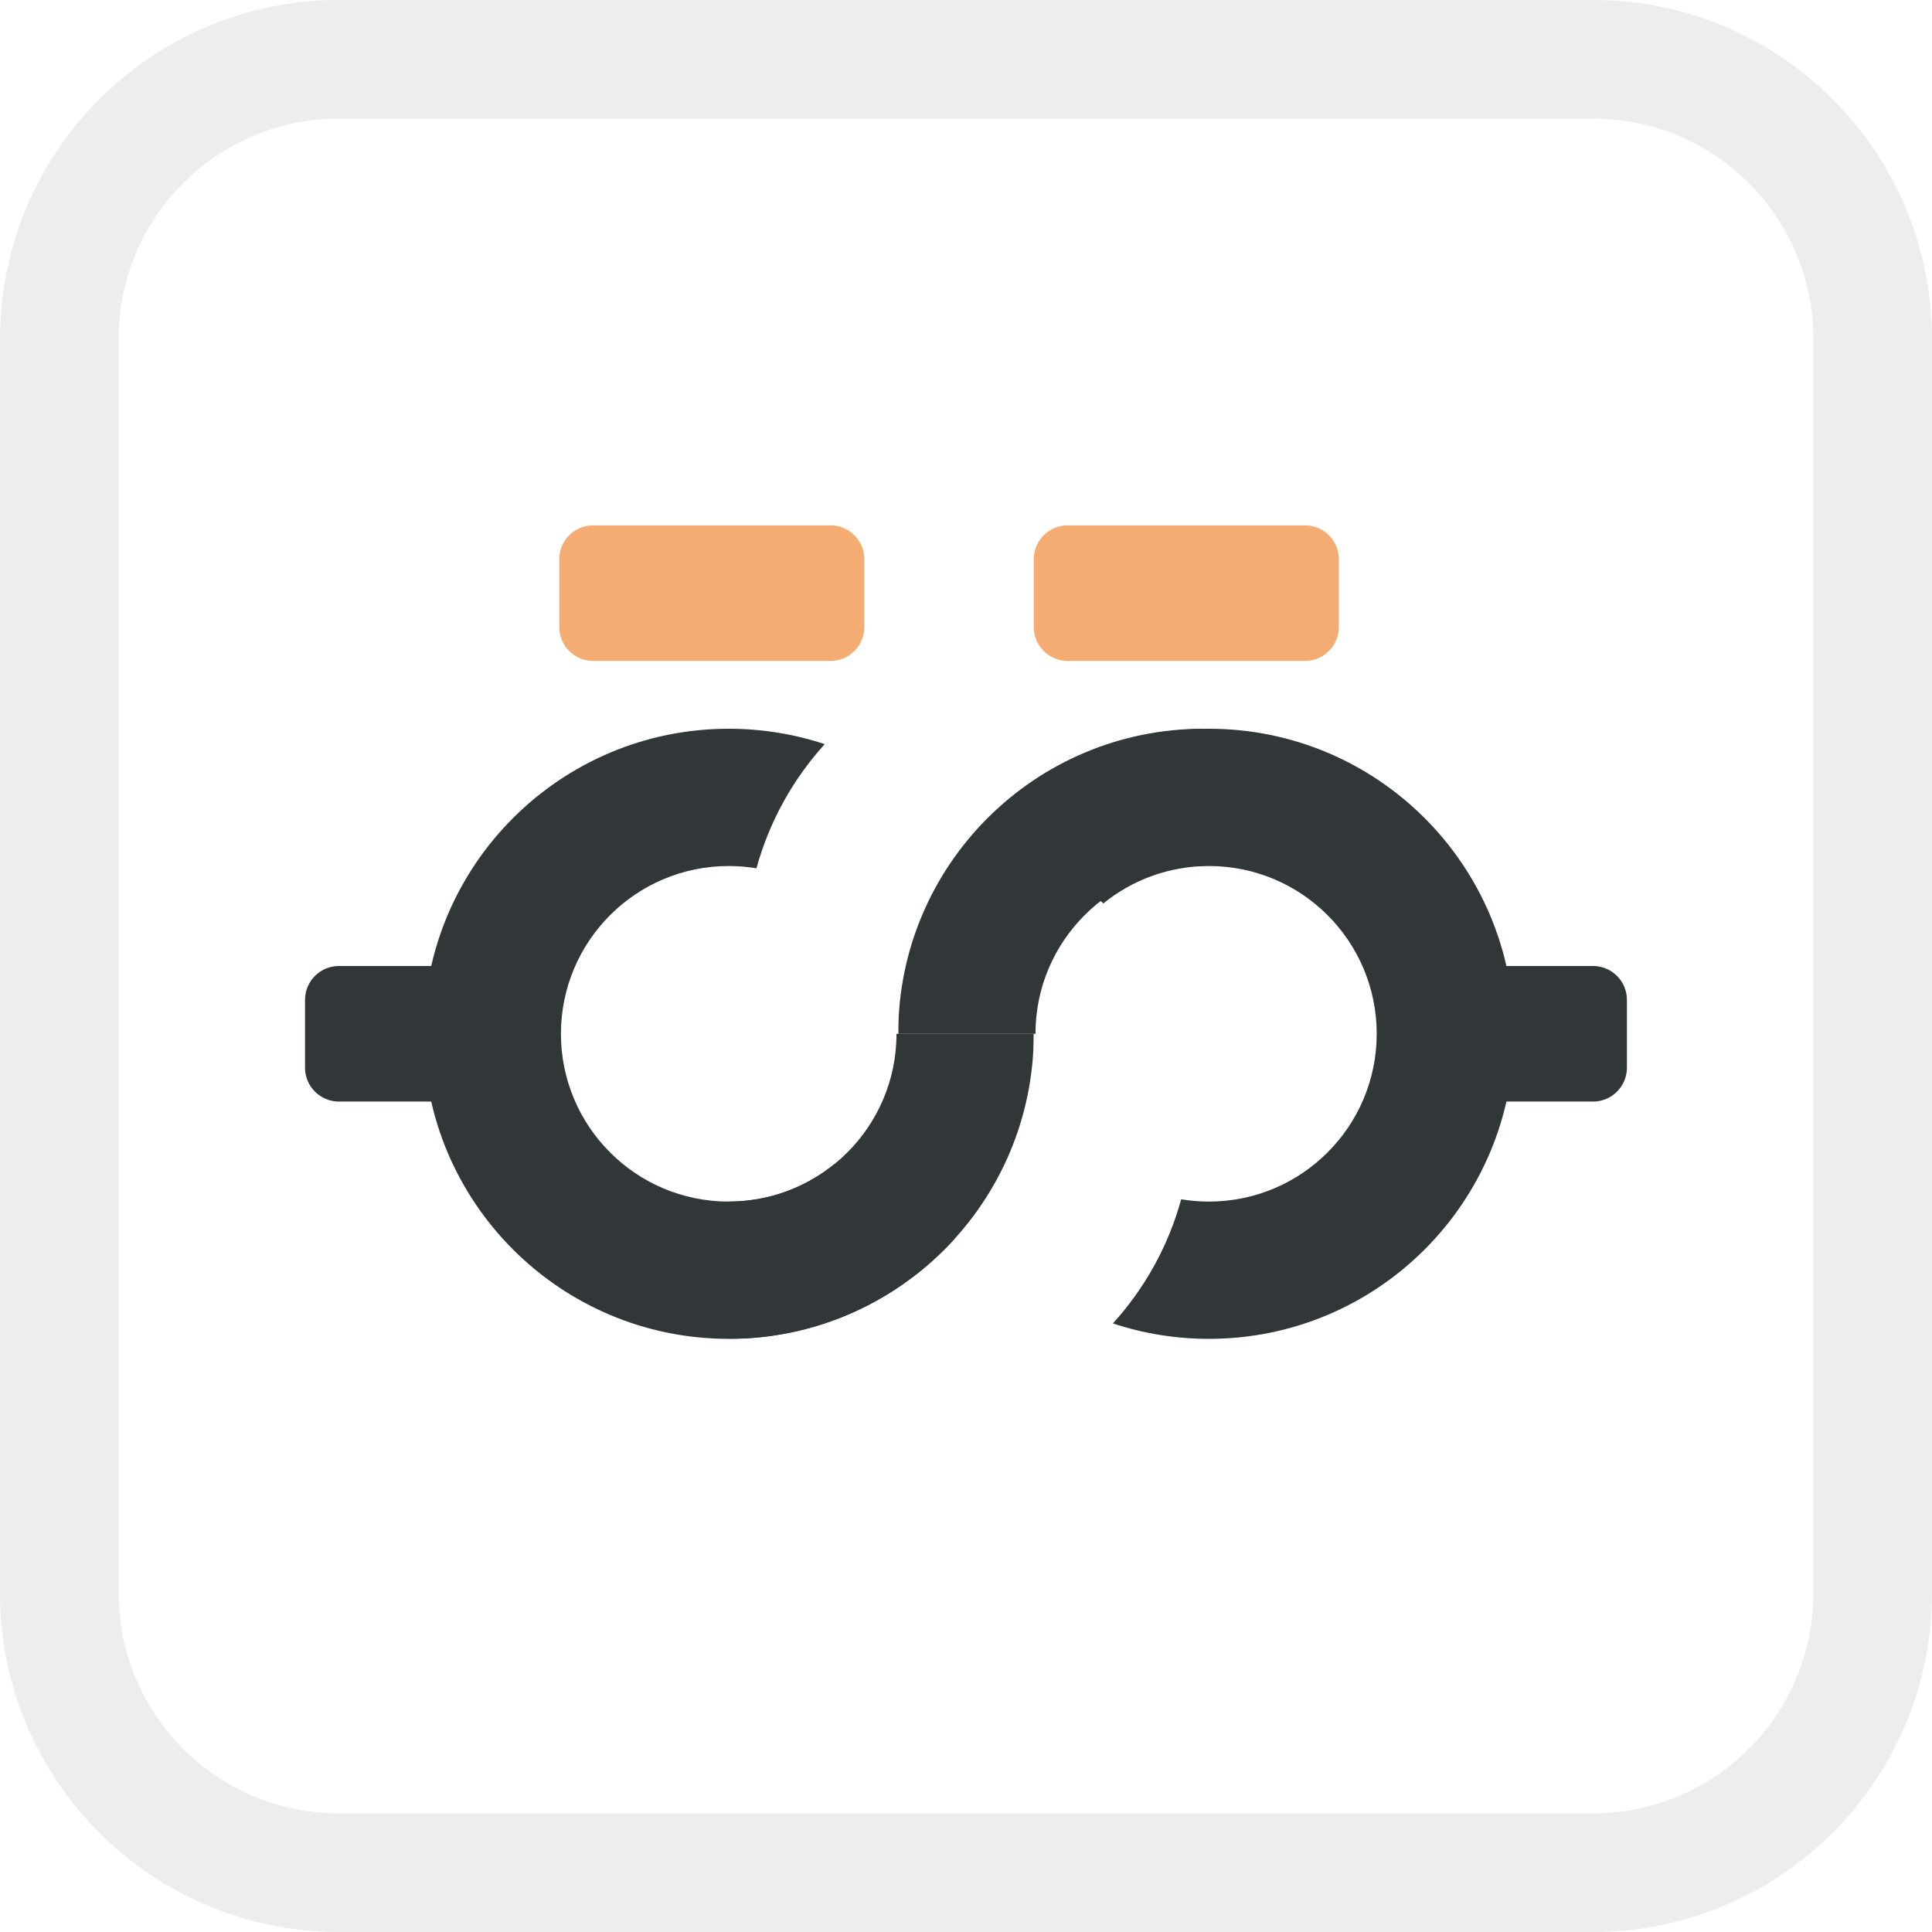
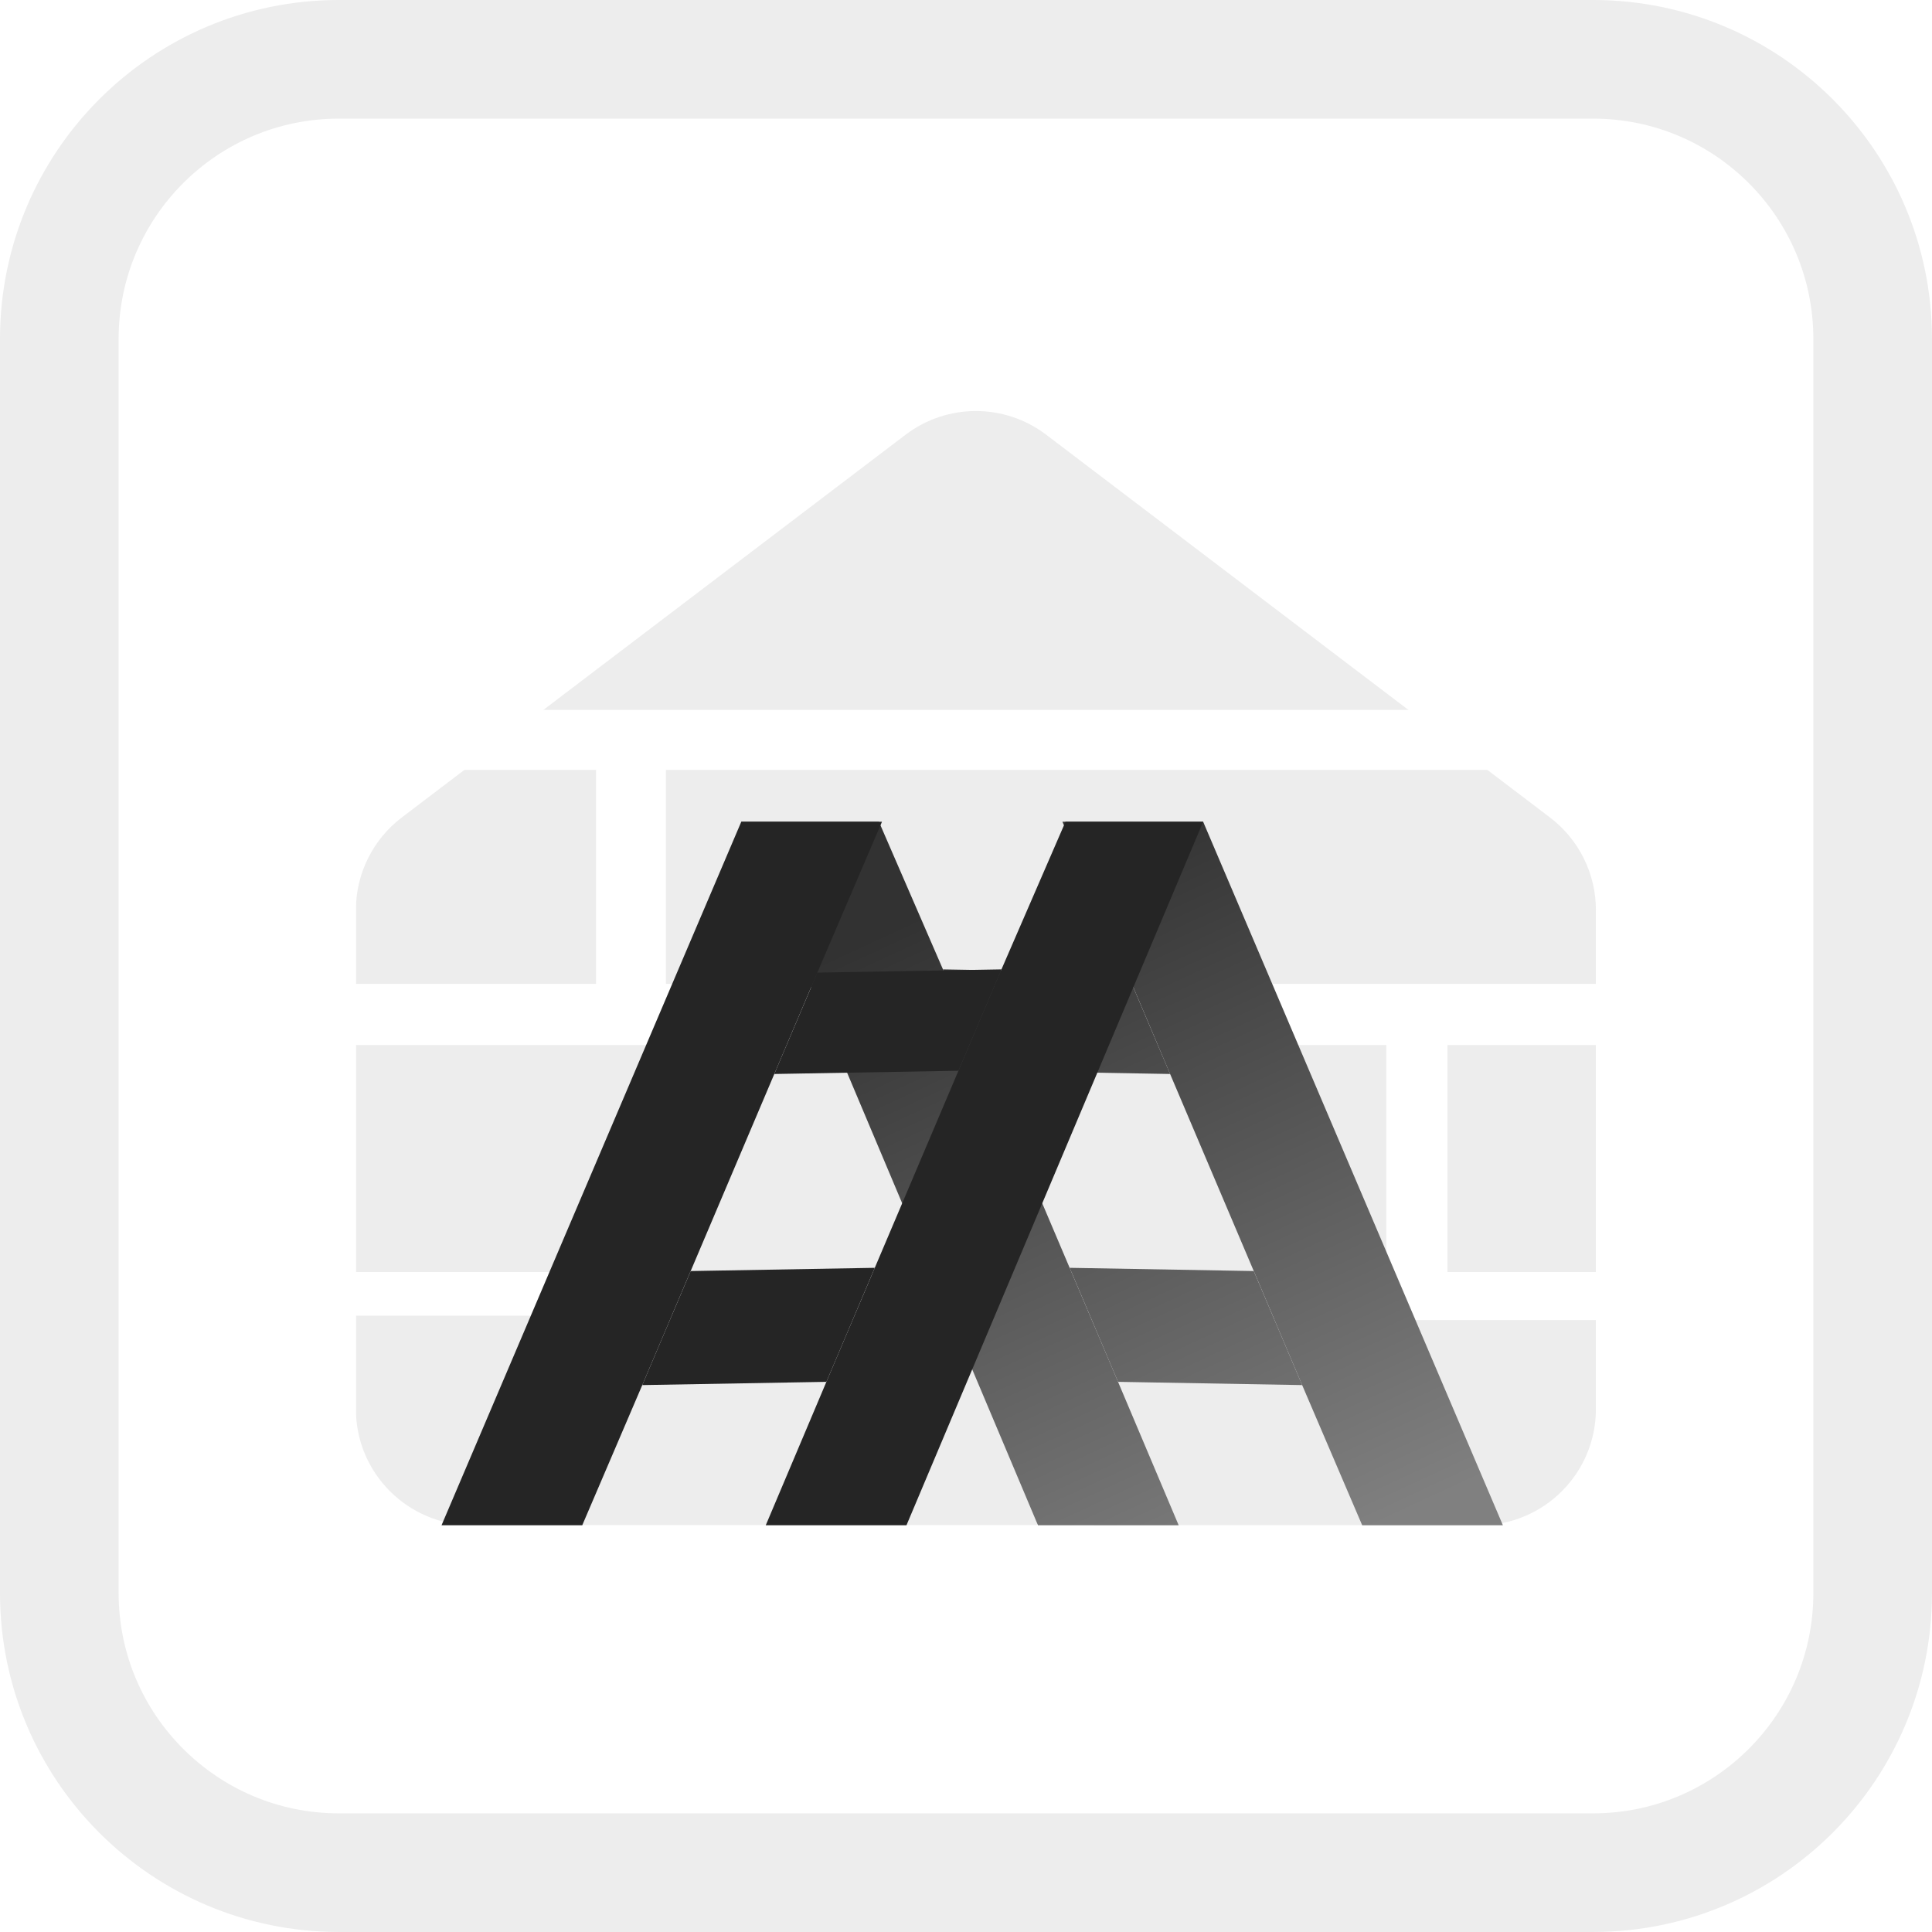
<svg xmlns="http://www.w3.org/2000/svg" width="76" height="76" viewBox="0 0 76 76" fill="none">
  <rect x="2.333" y="2.333" width="71.333" height="71.333" rx="11" stroke="#EDEDED" stroke-width="4.667" />
-   <rect x="22" y="20.667" width="12" height="5.333" rx="1.333" fill="#F5AC72" />
-   <rect x="40.666" y="20.667" width="12" height="5.333" rx="1.333" fill="#F5AC72" />
-   <rect x="11.999" y="38" width="7.333" height="5.333" rx="1.333" fill="#313638" />
-   <rect x="56.666" y="38" width="7.333" height="5.333" rx="1.333" fill="#313638" />
-   <path fill-rule="evenodd" clip-rule="evenodd" d="M59.556 40.667C59.556 47.294 54.184 52.667 47.556 52.667C46.237 52.667 44.967 52.454 43.779 52.06C45.027 50.685 45.96 49.02 46.464 47.177C46.819 47.236 47.184 47.267 47.556 47.267C51.201 47.267 54.156 44.312 54.156 40.667C54.156 37.022 51.201 34.067 47.556 34.067C45.981 34.067 44.535 34.619 43.4 35.54C42.088 34.221 40.472 33.205 38.666 32.606C40.861 30.186 44.031 28.667 47.556 28.667C54.184 28.667 59.556 34.039 59.556 40.667Z" fill="#313638" />
-   <path fill-rule="evenodd" clip-rule="evenodd" d="M16.666 40.667C16.666 34.039 22.039 28.667 28.666 28.667C29.985 28.667 31.255 28.88 32.442 29.273C31.195 30.648 30.262 32.314 29.757 34.157C29.402 34.098 29.037 34.067 28.666 34.067C25.02 34.067 22.066 37.022 22.066 40.667C22.066 44.312 25.02 47.267 28.666 47.267C30.241 47.267 31.688 46.715 32.822 45.794C34.134 47.113 35.75 48.129 37.556 48.727C35.361 51.147 32.191 52.667 28.666 52.667C22.039 52.667 16.666 47.294 16.666 40.667Z" fill="#313638" />
-   <mask id="mask0_2_992" style="mask-type:alpha" maskUnits="userSpaceOnUse" x="16" y="28" width="25" height="25">
-     <path fill-rule="evenodd" clip-rule="evenodd" d="M28.666 52.667C35.293 52.667 40.666 47.294 40.666 40.667C40.666 34.039 35.293 28.667 28.666 28.667C22.038 28.667 16.666 34.039 16.666 40.667C16.666 47.294 22.038 52.667 28.666 52.667ZM28.666 47.267C32.311 47.267 35.266 44.312 35.266 40.667C35.266 37.022 32.311 34.067 28.666 34.067C25.021 34.067 22.066 37.022 22.066 40.667C22.066 44.312 25.021 47.267 28.666 47.267Z" fill="#313638" />
+   <mask id="mask0_111_123" style="mask-type:alpha" maskUnits="userSpaceOnUse" x="14" y="16" width="49" height="44">
+     <path d="M62.779 55.428V35.798C62.779 34.369 62.11 33.022 60.972 32.157L41.155 17.101C39.52 15.859 37.258 15.859 35.623 17.101L15.806 32.157C14.668 33.022 14 34.369 14 35.798V55.428C14 57.953 16.047 60 18.572 60H58.206C60.732 60 62.779 57.953 62.779 55.428Z" fill="black" />
  </mask>
-   <g mask="url(#mask0_2_992)">
-     <rect x="28.666" y="40.667" width="12" height="12" fill="#313638" />
+   <g mask="url(#mask0_111_123)">
+     <rect x="55.481" y="19.628" width="7.298" height="8.298" fill="#EDEDED" />
+     <rect x="14" y="15" width="41.481" height="12.925" fill="#EDEDED" />
+     <rect x="56.939" y="41.107" width="5.84" height="8.931" fill="#EDEDED" />
+     <rect x="14" y="41.107" width="40.534" height="8.931" fill="#EDEDED" />
+     <rect x="14" y="30.286" width="9.447" height="8.416" fill="#EDEDED" />
+     <rect x="26.195" y="30.286" width="36.584" height="8.416" fill="#EDEDED" />
+     <rect x="43.027" y="51.928" width="19.752" height="8.073" fill="#EDEDED" />
+     <rect x="14" y="51.756" width="26.794" height="8.244" fill="#EDEDED" />
  </g>
-   <mask id="mask1_2_992" style="mask-type:alpha" maskUnits="userSpaceOnUse" x="35" y="28" width="25" height="25">
-     <path fill-rule="evenodd" clip-rule="evenodd" d="M47.333 28.667C40.706 28.667 35.333 34.039 35.333 40.667C35.333 47.294 40.706 52.667 47.333 52.667C53.961 52.667 59.333 47.294 59.333 40.667C59.333 34.039 53.961 28.667 47.333 28.667ZM47.333 34.067C43.688 34.067 40.733 37.022 40.733 40.667C40.733 44.312 43.688 47.267 47.333 47.267C50.978 47.267 53.933 44.312 53.933 40.667C53.933 37.022 50.978 34.067 47.333 34.067Z" fill="#313638" />
-   </mask>
-   <g mask="url(#mask1_2_992)">
-     <rect x="47.333" y="40.667" width="12" height="12" transform="rotate(-180 47.3333 40.6671)" fill="#313638" />
-   </g>
+   <path d="M47.329 32.326H41.794L44.337 38.26L46.029 42.248L49.32 50L51.224 54.486L53.585 60H59.12L47.329 32.326Z" fill="url(#paint0_linear_111_123)" />
+   <path d="M34.575 32.326H29.16L40.831 60H46.366L43.981 54.358L42.077 49.873L38.786 42.12L37.094 38.133L34.575 32.326Z" fill="url(#paint1_linear_111_123)" />
+   <path d="M37.094 38.133L44.337 38.26L46.029 42.248L38.786 42.12L37.094 38.133Z" fill="url(#paint2_linear_111_123)" />
+   <path d="M42.077 49.873L49.32 50L51.224 54.486L43.981 54.358L42.077 49.873Z" fill="url(#paint3_linear_111_123)" />
+   <path d="M29.16 32.326H34.695L32.152 38.26L30.459 42.248L27.169 50L25.265 54.486L22.904 60H17.369L29.16 32.326Z" fill="#252525" />
+   <path d="M41.914 32.326H47.329L35.658 60H30.123L32.508 54.358L34.412 49.873L37.703 42.12L39.395 38.133L41.914 32.326Z" fill="#252525" />
+   <path d="M39.395 38.133L32.152 38.26L30.459 42.248L37.703 42.12L39.395 38.133Z" fill="#252525" />
+   <path d="M34.412 49.873L27.169 50L25.265 54.486L32.508 54.358L34.412 49.873Z" fill="#252525" />
+   <defs>
+     <linearGradient id="paint0_linear_111_123" x1="44.14" y1="32.326" x2="56.473" y2="58.977" gradientUnits="userSpaceOnUse">
+       <stop stop-color="#323232" />
+       <stop offset="1" stop-color="#808080" />
+     </linearGradient>
+     <linearGradient id="paint1_linear_111_123" x1="44.14" y1="32.326" x2="56.473" y2="58.977" gradientUnits="userSpaceOnUse">
+       <stop stop-color="#323232" />
+       <stop offset="1" stop-color="#808080" />
+     </linearGradient>
+     <linearGradient id="paint2_linear_111_123" x1="44.14" y1="32.326" x2="56.473" y2="58.977" gradientUnits="userSpaceOnUse">
+       <stop stop-color="#323232" />
+       <stop offset="1" stop-color="#808080" />
+     </linearGradient>
+     <linearGradient id="paint3_linear_111_123" x1="44.14" y1="32.326" x2="56.473" y2="58.977" gradientUnits="userSpaceOnUse">
+       <stop stop-color="#323232" />
+       <stop offset="1" stop-color="#808080" />
+     </linearGradient>
+   </defs>
</svg>
